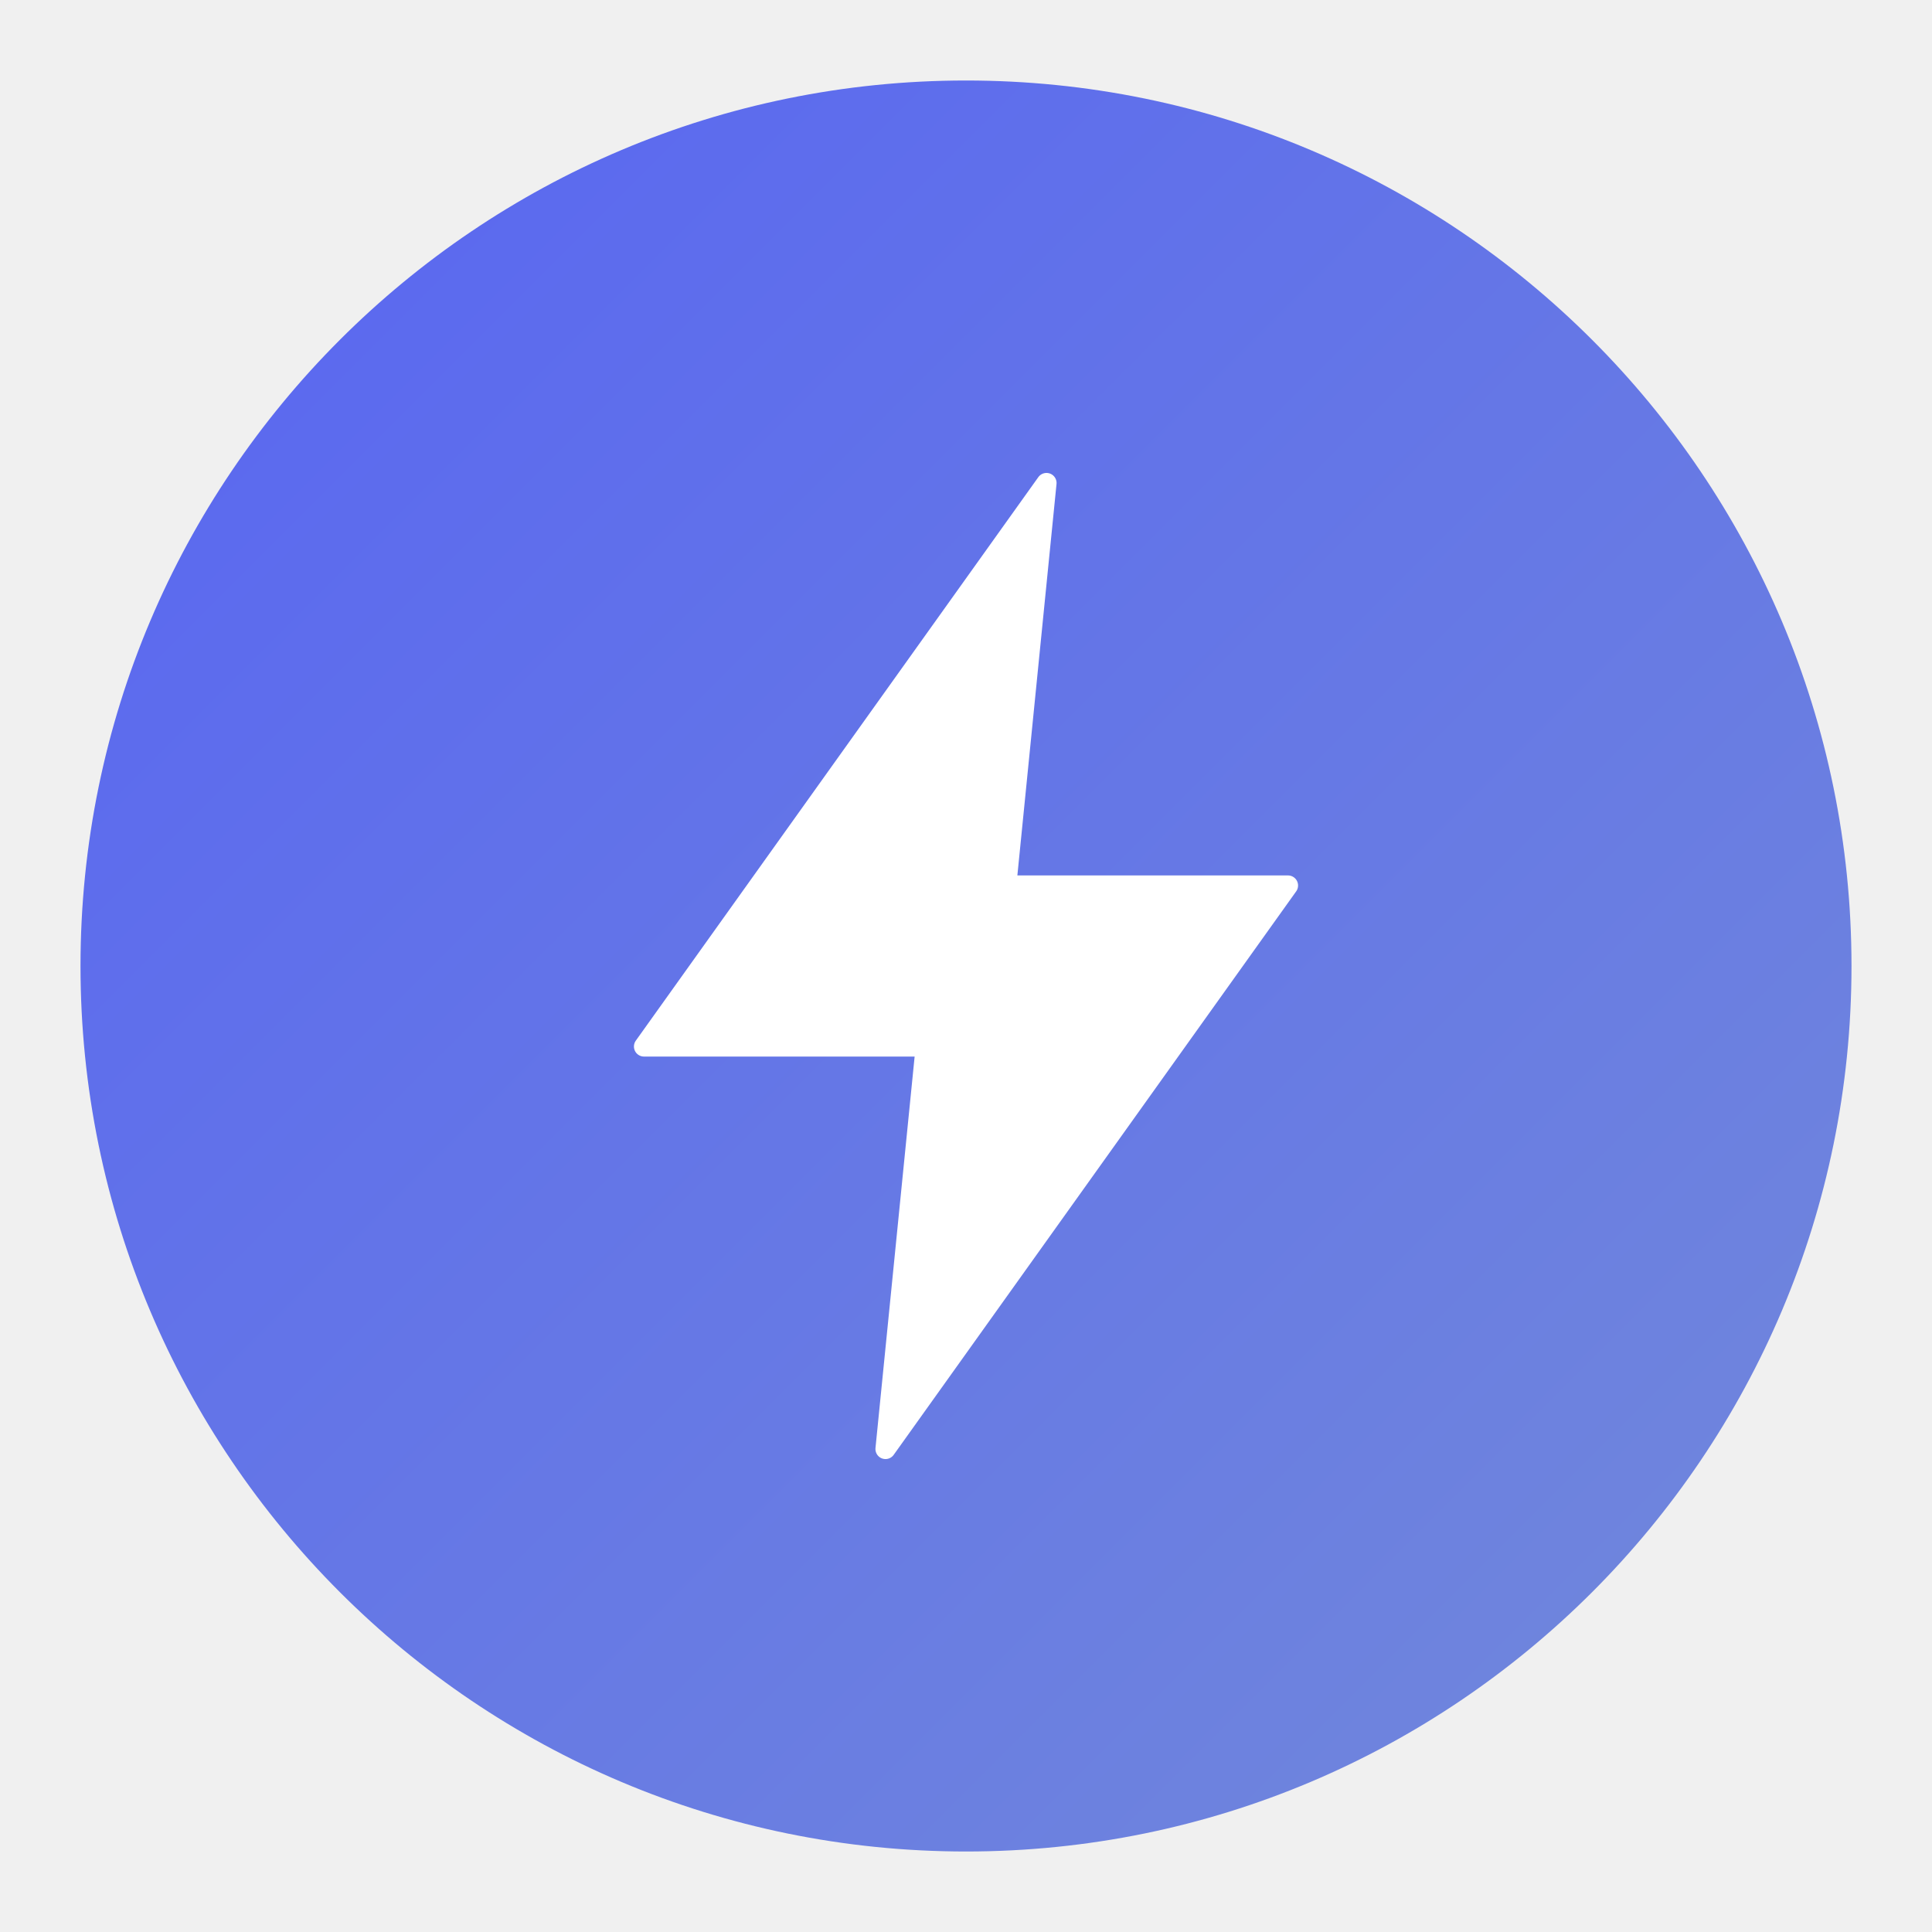
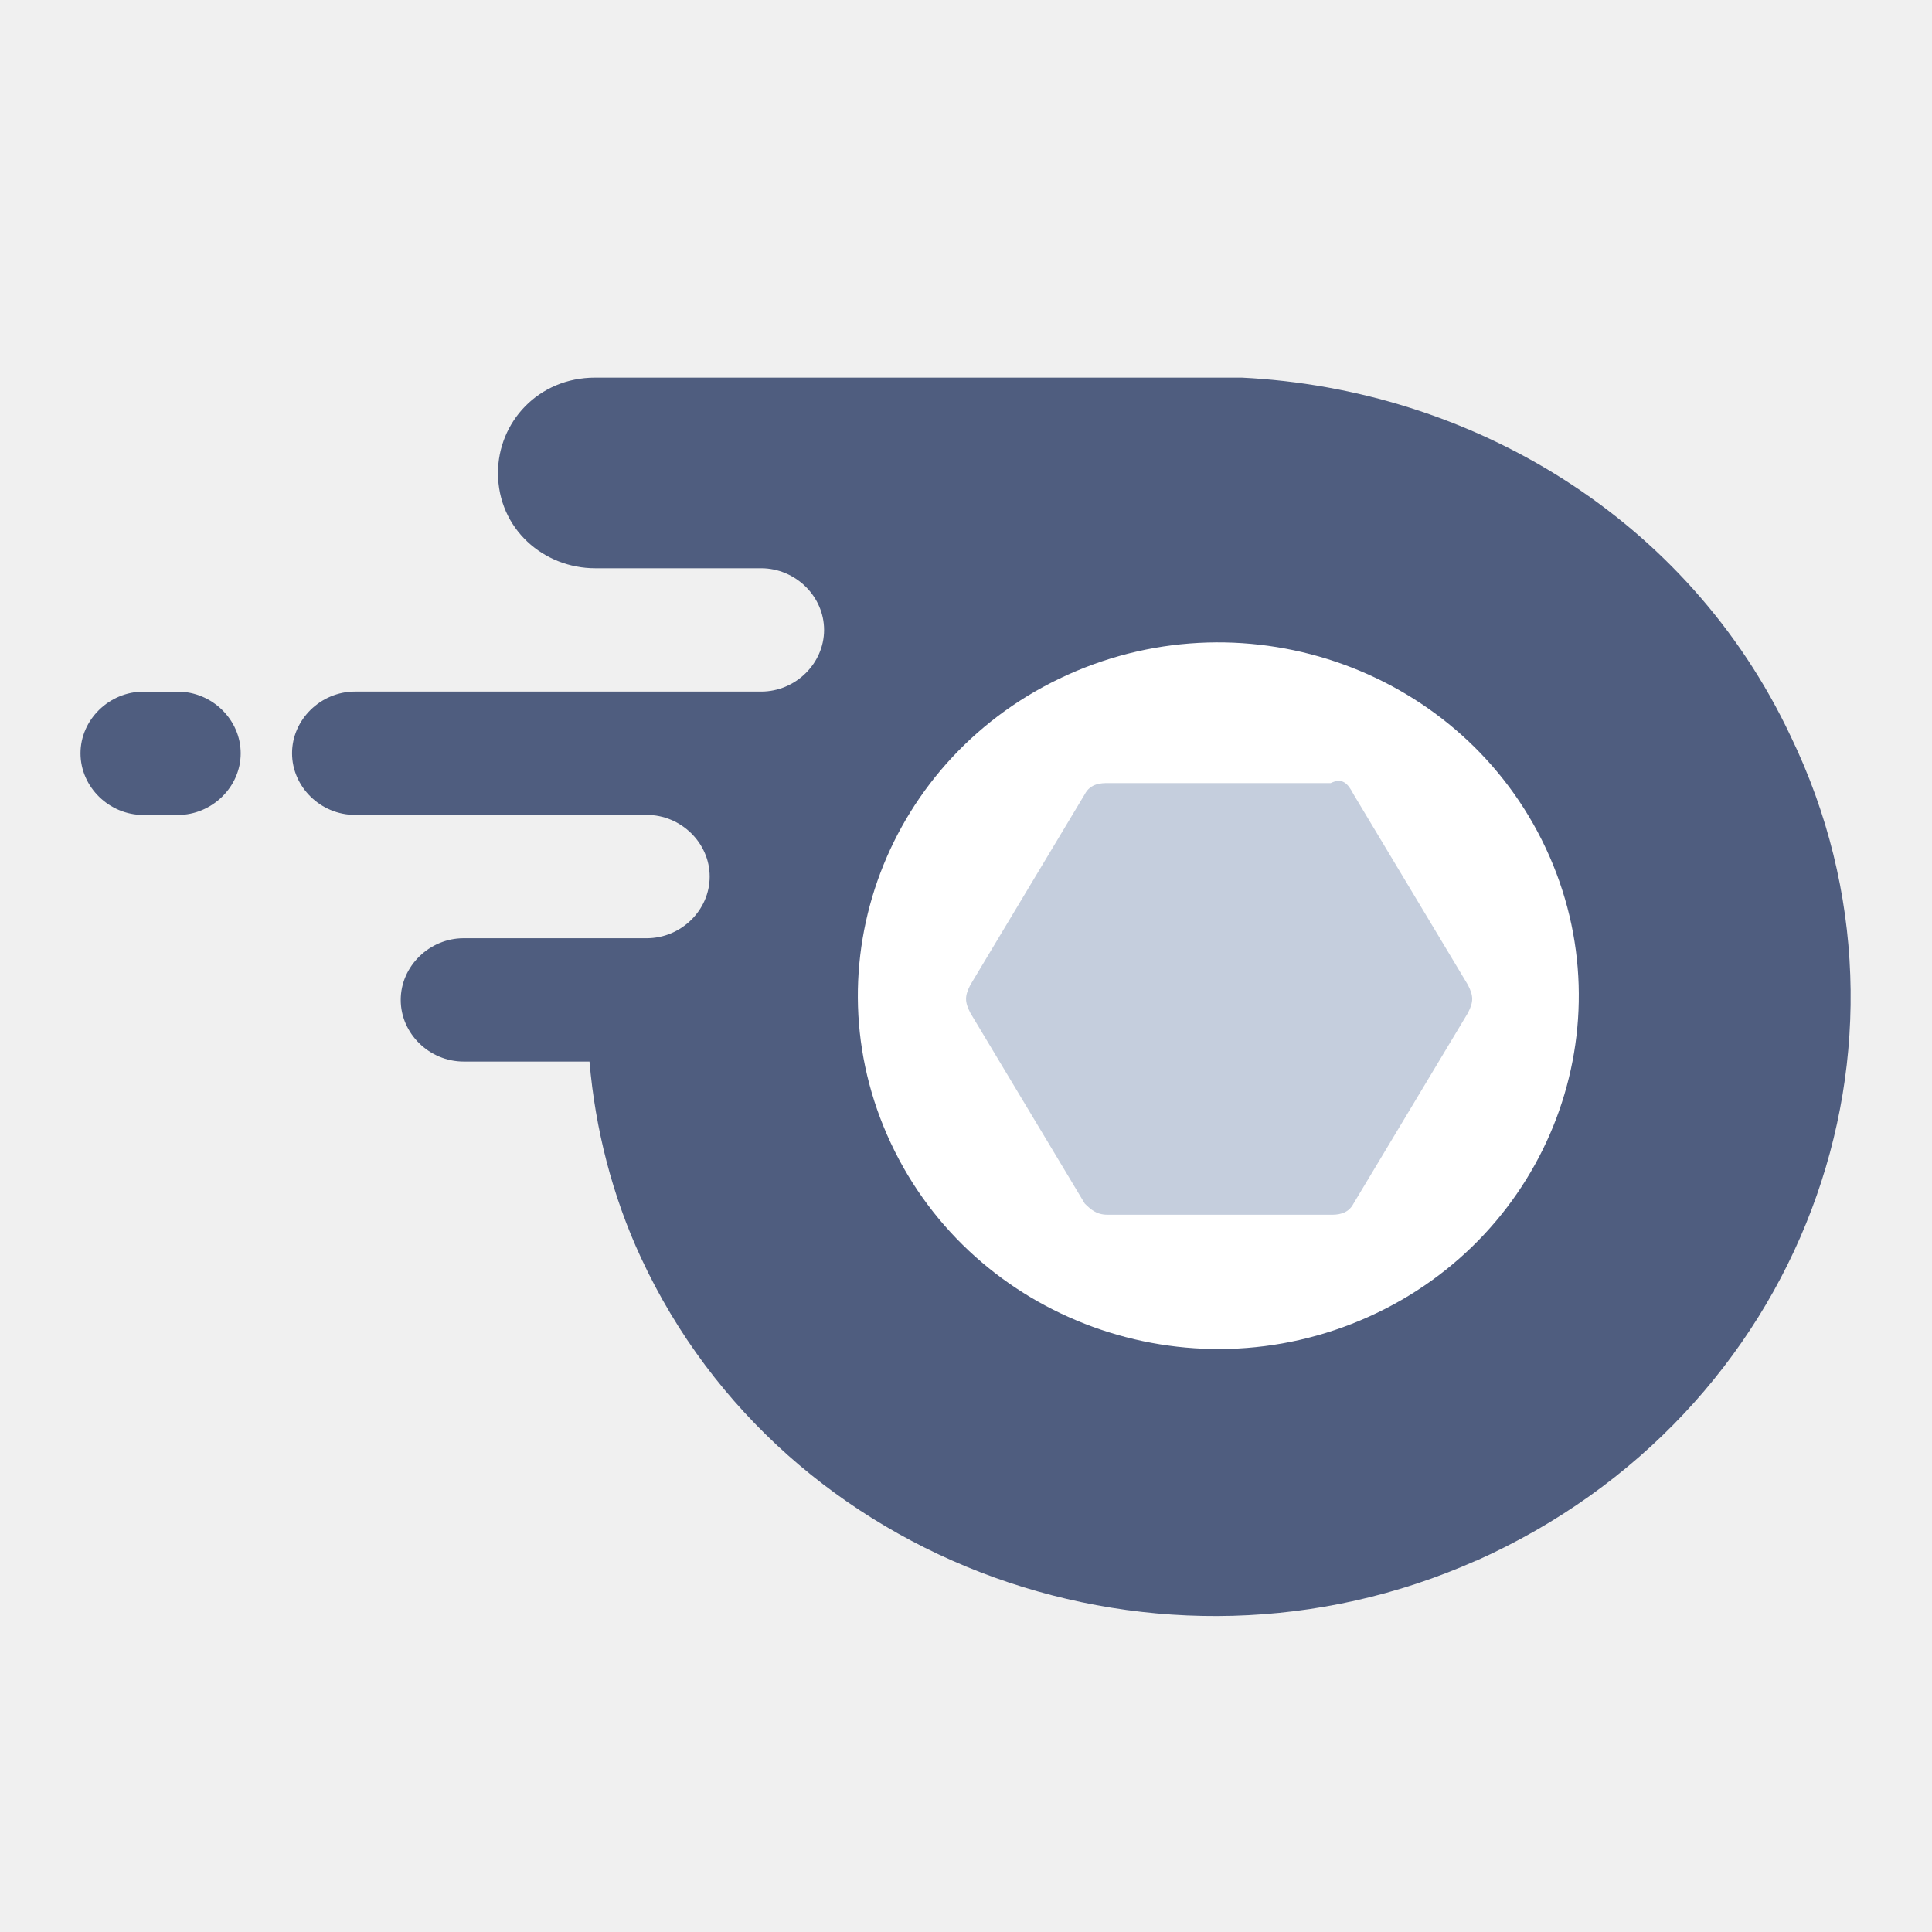
- <svg xmlns="http://www.w3.org/2000/svg" viewBox="0 0 48 48" width="48" height="48">
-   <defs>
-     <linearGradient id="ng" x1="0%" y1="0%" x2="100%" y2="100%">
-       <stop offset="0%" stop-color="#5865f2" />
-       <stop offset="100%" stop-color="#7289da" />
-     </linearGradient>
-   </defs>
-   <circle cx="24" cy="24" r="22" fill="url(#ng)" />
-   <path d="M26 12 L16 26 L23 26 L22 36 L32 22 L25 22 Z" fill="white" stroke="white" stroke-width="0.5" stroke-linejoin="round" />
+ <svg xmlns="http://www.w3.org/2000/svg" height="140" viewBox="0 0 24 24" width="140">
+   <circle cx="15" cy="12" fill="#fff" r="6" />
+   <path clip-rule="evenodd" d="m2.208 10.124c.426 0 .782-.348.782-.766 0-.418-.355-.766-.782-.766h-.426c-.426 0-.782.348-.782.766 0 .418.355.766.782.766zm16.13 9.264c4.05-1.811 5.756-6.408 3.908-10.239-1.279-2.717-3.979-4.319-6.822-4.458h-8.03c-.711 0-1.208.557-1.208 1.184 0 .696.569 1.184 1.208 1.184h2.061c.426 0 .782.348.782.766 0 .418-.355.766-.782.766h-5.045c-.426 0-.782.348-.782.766 0 .418.355.766.782.766h3.624c.426 0 .782.348.782.766 0 .418-.355.766-.782.766h-2.274c-.426 0-.782.348-.782.766 0 .418.355.766.782.766h1.563c.071.836.284 1.672.64 2.438 1.777 3.831 6.466 5.503 10.375 3.761zm-7.272-5.188c-1.032-2.203-.047-4.808 2.2-5.819 2.247-1.011 4.905-.046 5.937 2.157 1.032 2.203.047 4.808-2.2 5.819-2.247 1.011-4.905.046-5.937-2.157z" fill="#4f5d7f" fill-rule="evenodd" />
+   <path d="m16.814 9.867 1.421 2.368c.071.139.071.209 0 .348l-1.421 2.368c-.071.139-.213.139-.284.139h-2.771c-.142 0-.213-.07-.284-.139l-1.421-2.368c-.071-.139-.071-.209 0-.348l1.421-2.368c.071-.139.213-.139.284-.139h2.771c.142-.07.213 0 .284.139z" fill="#c5cedd" />
</svg>
